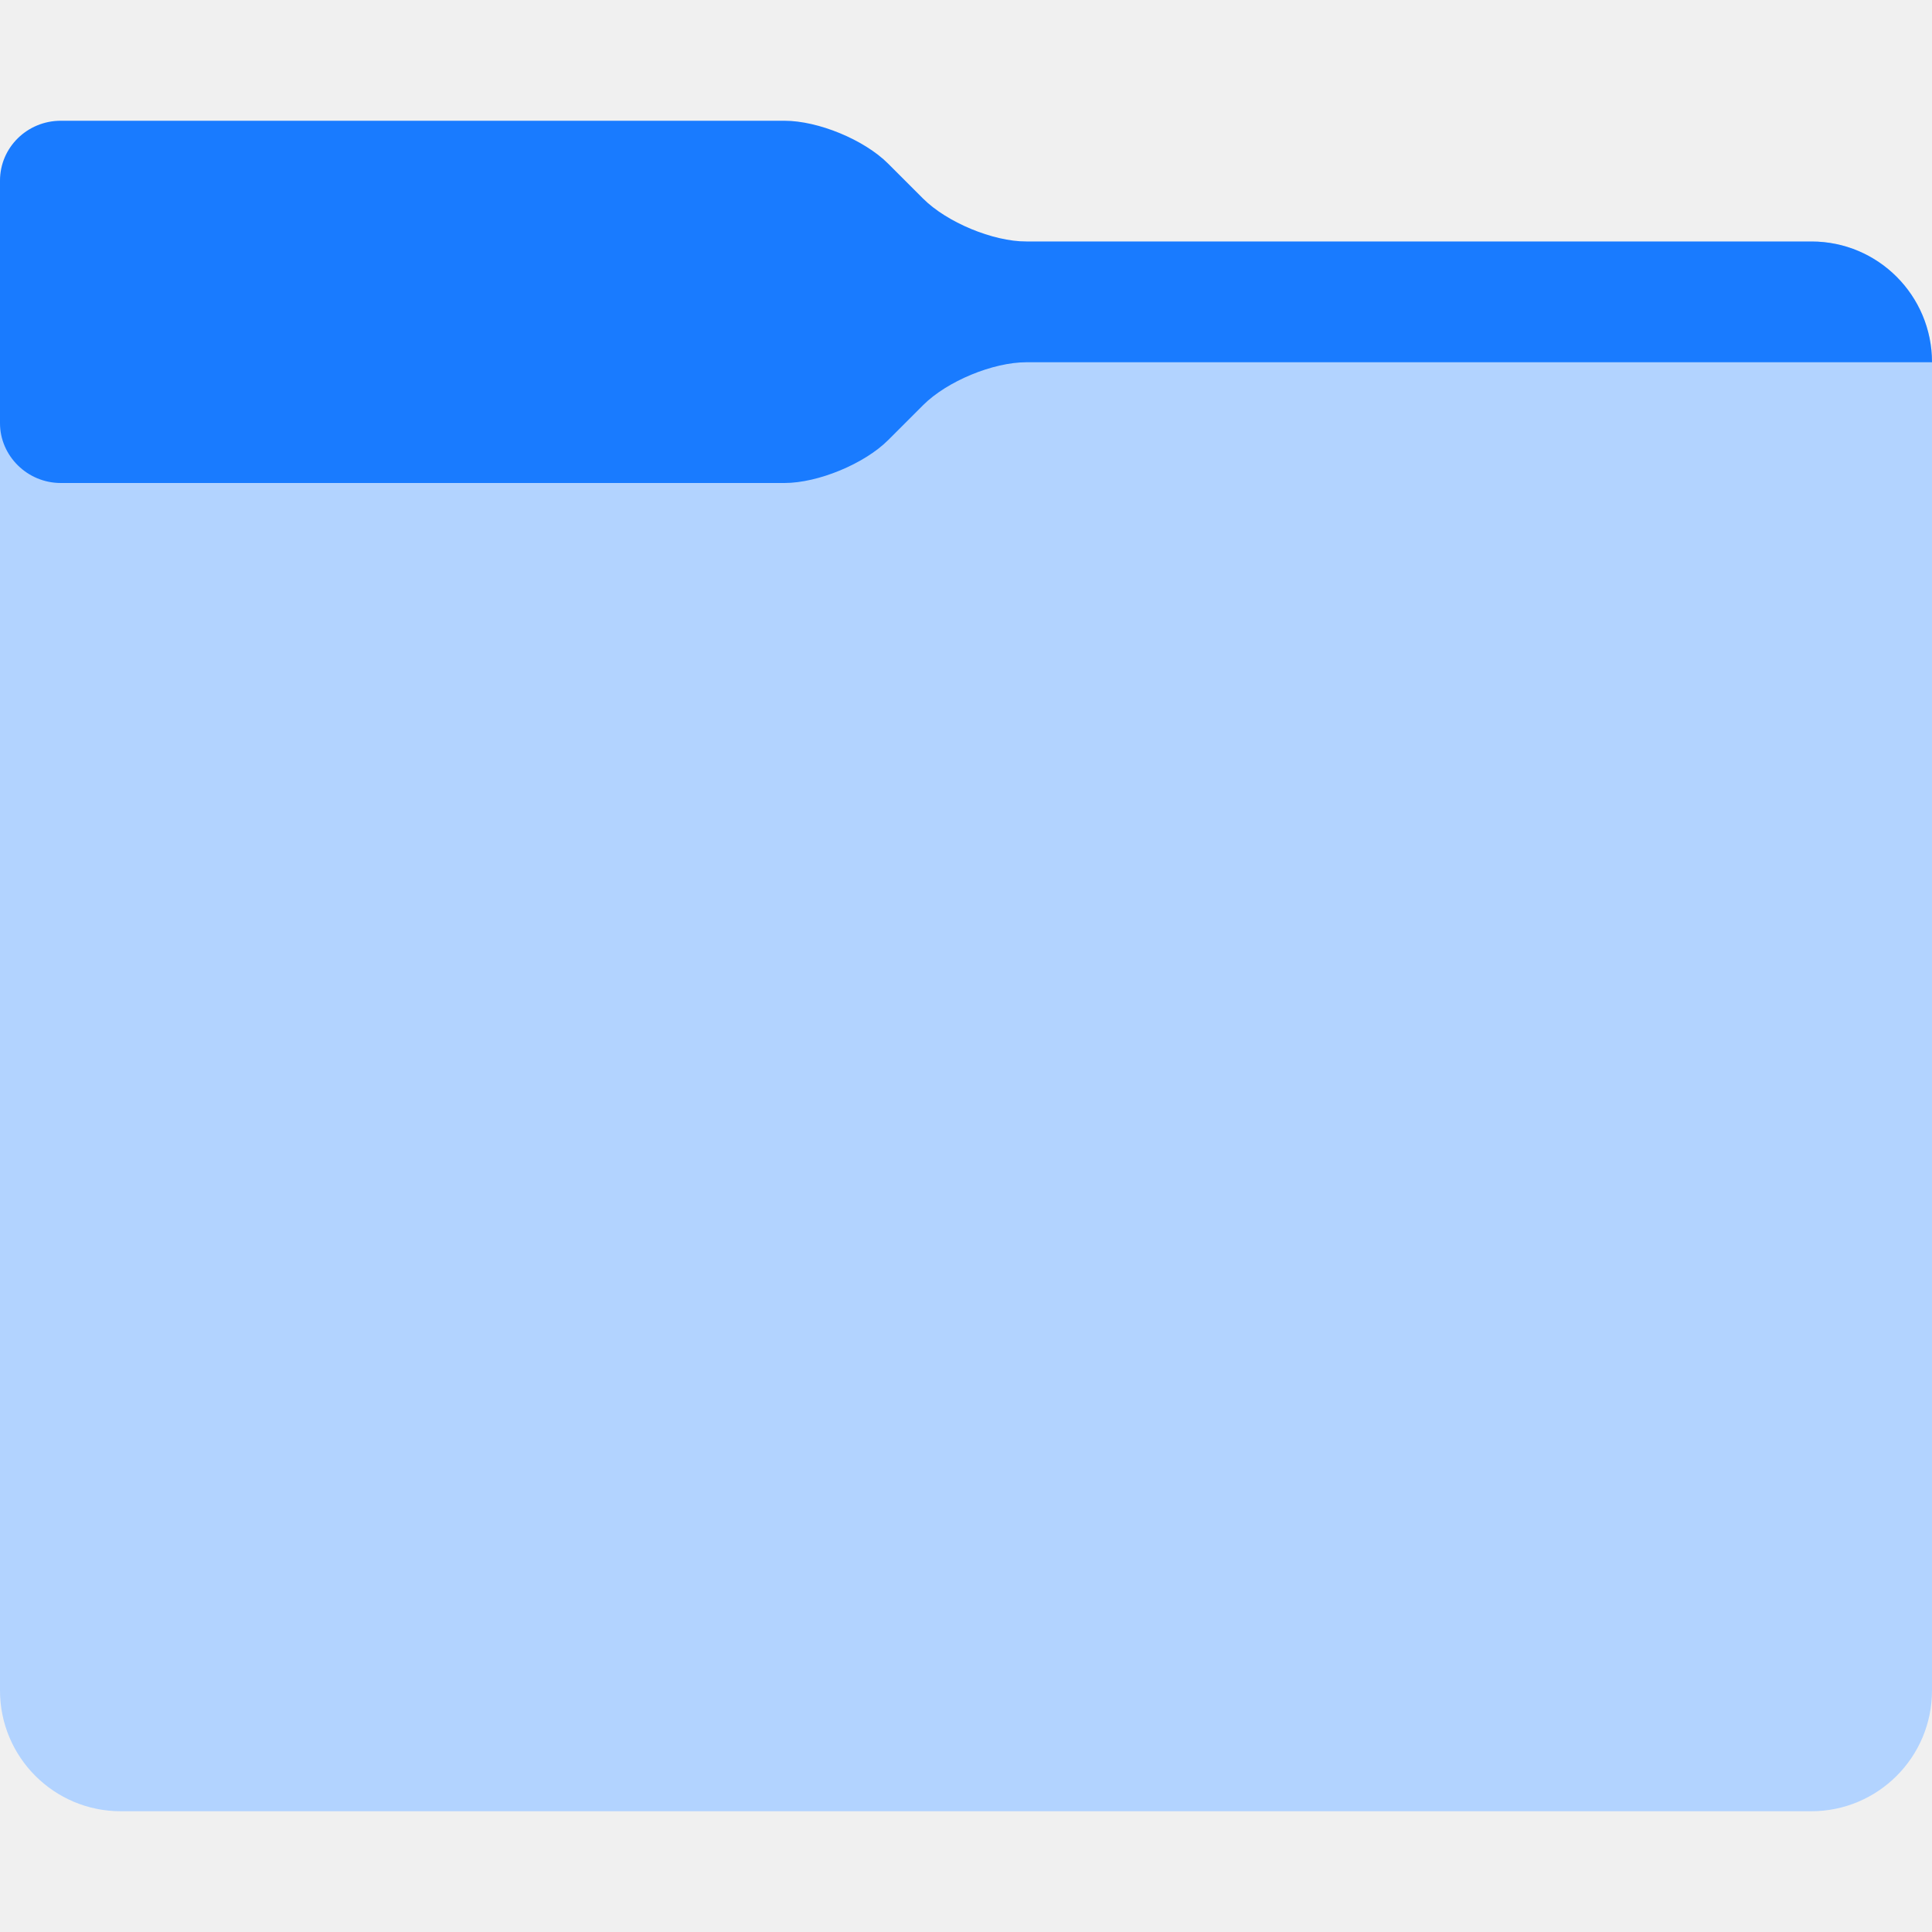
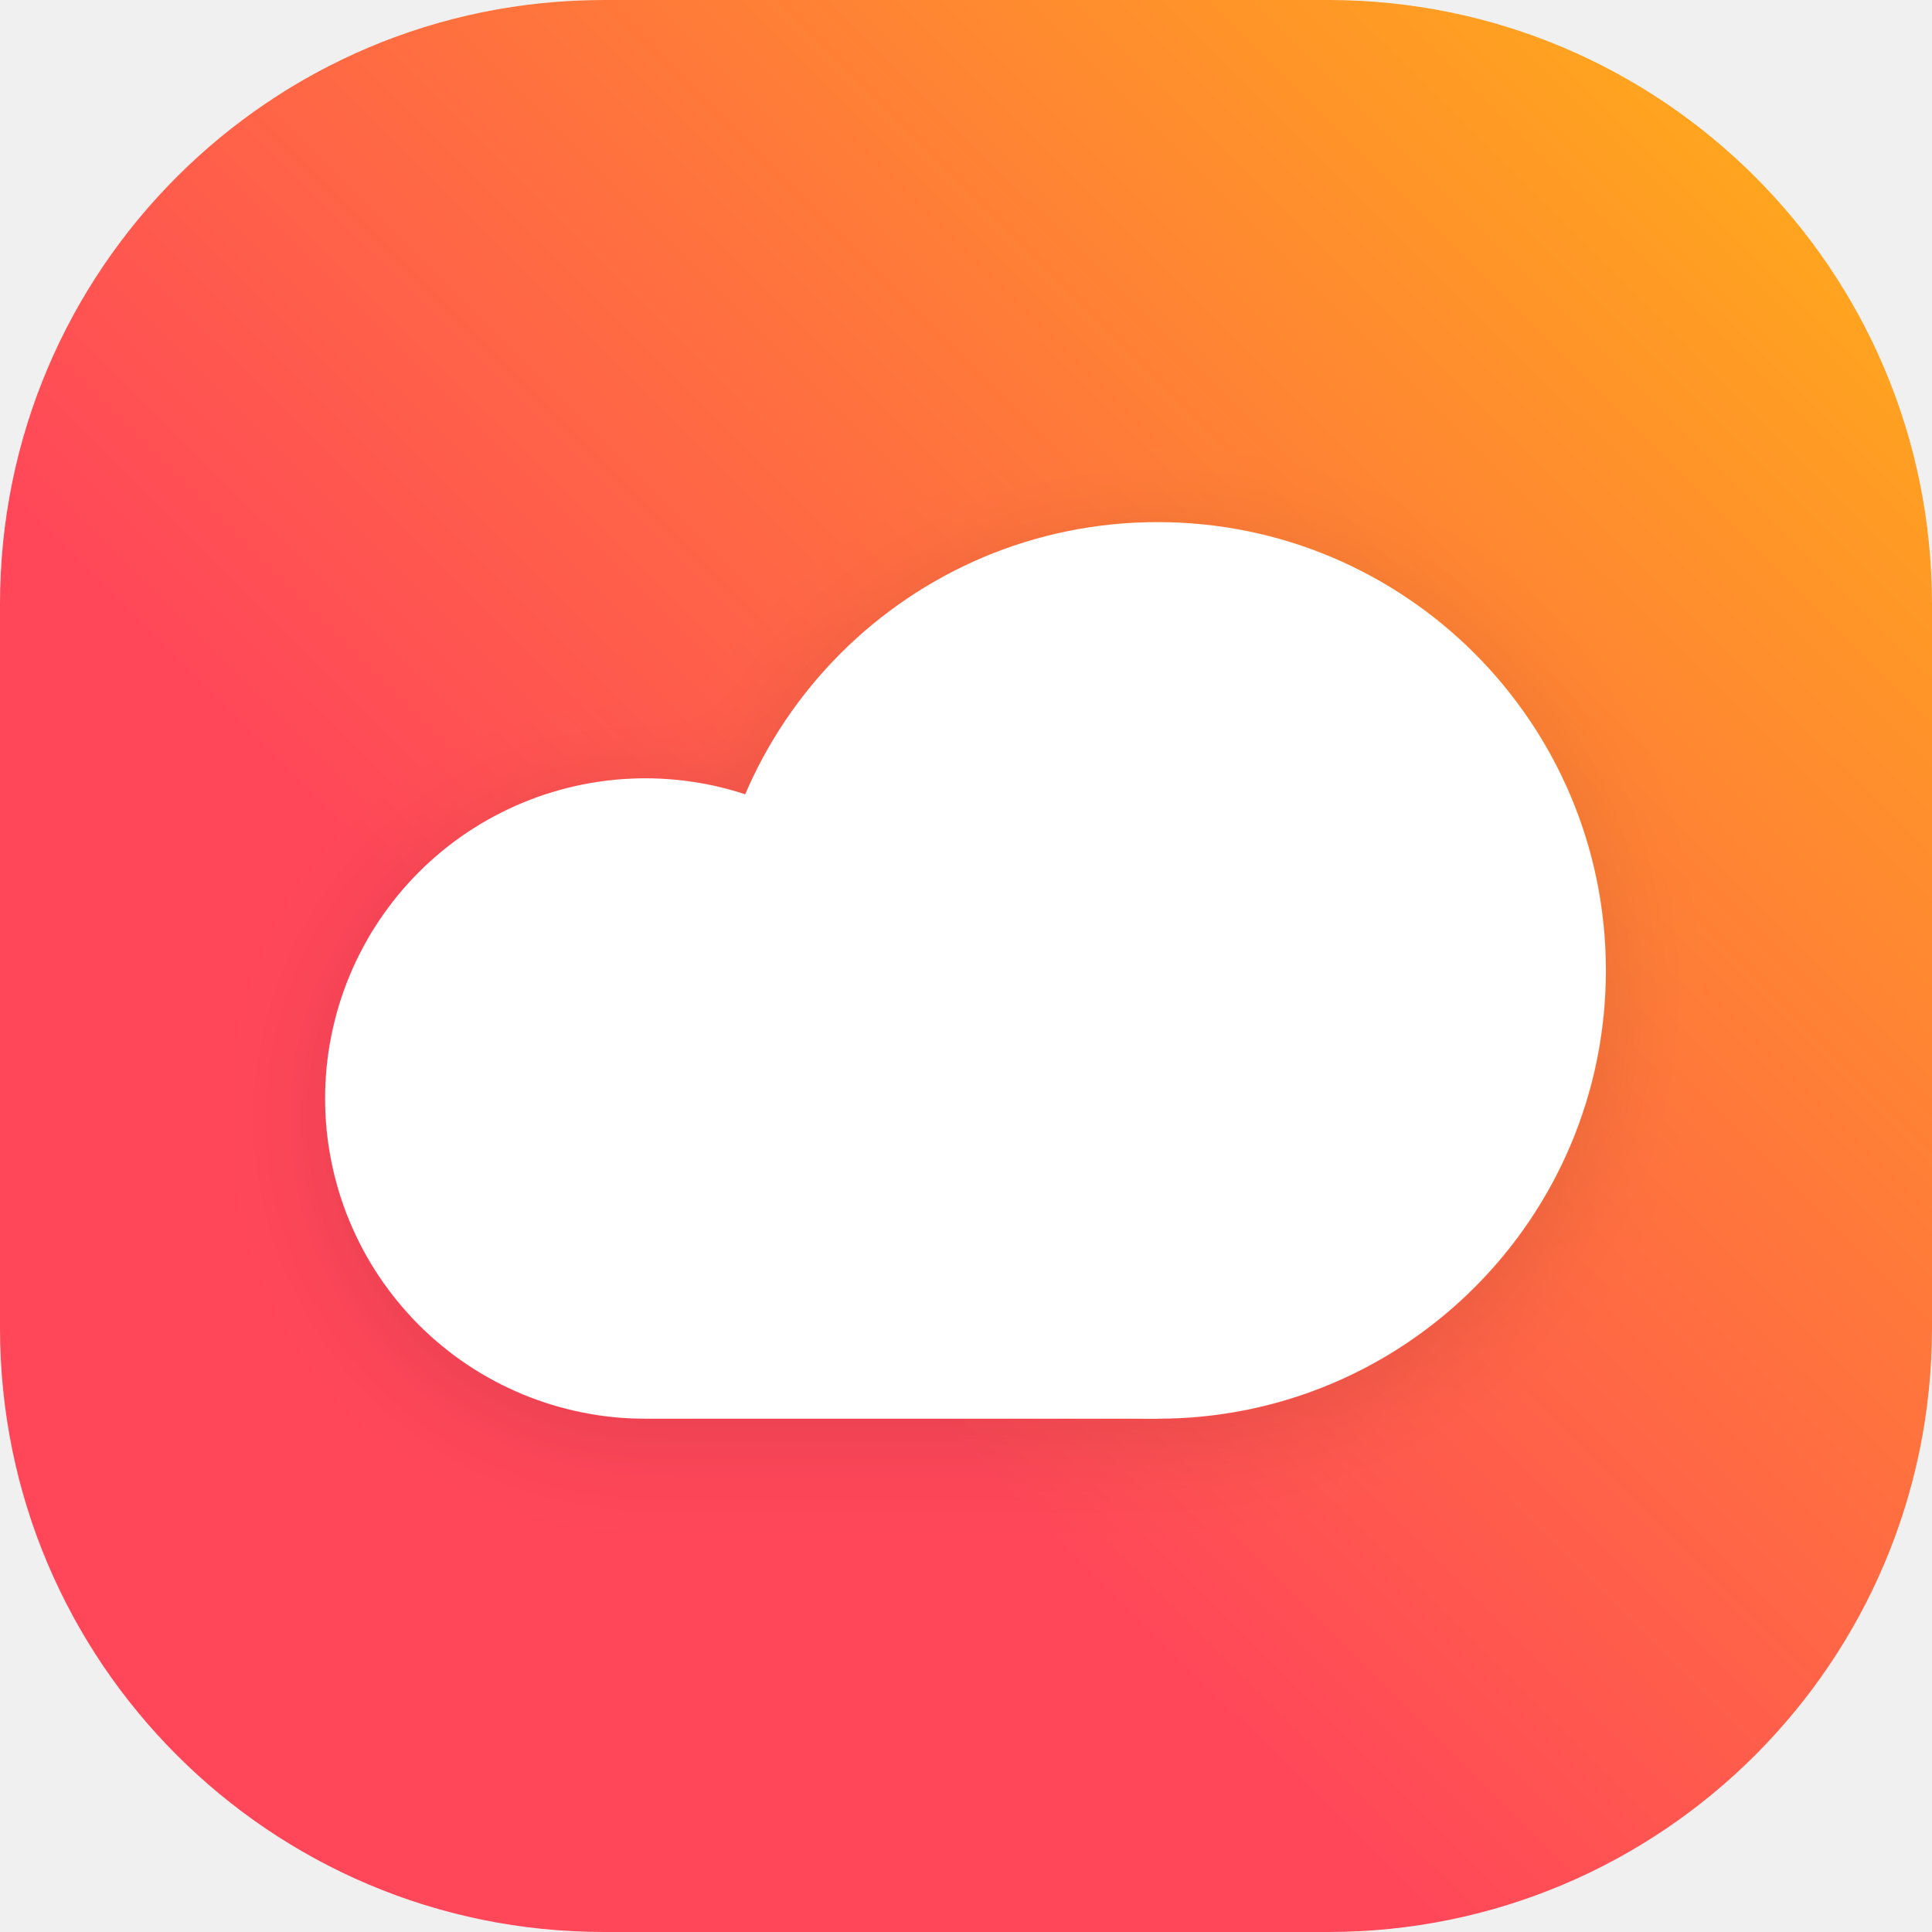
- <svg xmlns="http://www.w3.org/2000/svg" width="32" height="32" viewBox="0 0 32 32">
-   <g fill="none" fill-rule="evenodd" transform="translate(0 2)">
-     <rect width="32" height="26" y="2" fill="#B2D3FF" rx="2" />
-     <path fill="#197BFF" d="M0,0.991 C0,0.444 0.45,0 1.007,0 L12.993,0 C13.549,0 14.312,0.312 14.711,0.711 L15.289,1.289 C15.682,1.682 16.445,2 17.001,2 L30.006,2 C31.107,2 32,2.895 32,4 L32,4 L17.001,4 C16.448,4 15.688,4.312 15.289,4.711 L14.711,5.289 C14.318,5.682 13.55,6 12.993,6 L1.007,6 C0.451,6 0,5.549 0,5.009 L0,0.991 Z" />
+ <svg xmlns="http://www.w3.org/2000/svg" width="32" height="32" viewBox="0 0 32 32" fill="none">
+   <g clip-path="url(#clip0_3094_3715)">
+     <g clip-path="url(#clip1_3094_3715)">
+       <rect width="32" height="32" rx="10" fill="white" />
+       <rect width="32" height="32" fill="white" />
+       <rect width="32" height="32" fill="url(#paint0_linear_3094_3715)" />
+       <g filter="url(#filter0_d_3094_3715)">
+         <path fill-rule="evenodd" clip-rule="evenodd" d="M15.992 18.195C15.992 18.108 15.99 18.021 15.986 17.935C15.981 17.848 15.975 17.761 15.966 17.675C15.958 17.589 15.947 17.503 15.934 17.417C15.922 17.331 15.907 17.245 15.89 17.16C15.873 17.075 15.854 16.99 15.833 16.906C15.812 16.822 15.789 16.738 15.764 16.655C15.738 16.572 15.711 16.49 15.682 16.408C15.653 16.326 15.621 16.245 15.588 16.165C15.555 16.085 15.52 16.006 15.483 15.927C15.446 15.849 15.407 15.771 15.366 15.695C15.325 15.618 15.282 15.543 15.237 15.468C15.193 15.394 15.146 15.321 15.098 15.248C15.05 15.176 15 15.105 14.948 15.036C14.896 14.966 14.843 14.898 14.788 14.83C14.733 14.763 14.676 14.697 14.618 14.633C14.56 14.569 14.5 14.506 14.438 14.445C14.377 14.383 14.314 14.323 14.25 14.265C14.186 14.207 14.12 14.15 14.053 14.095C13.986 14.04 13.917 13.987 13.848 13.935C13.778 13.883 13.707 13.833 13.635 13.785C13.563 13.737 13.489 13.691 13.415 13.646C13.34 13.601 13.265 13.559 13.188 13.518C13.112 13.477 13.034 13.438 12.956 13.401C12.877 13.364 12.798 13.328 12.718 13.295C12.638 13.262 12.557 13.231 12.475 13.201C12.393 13.172 12.311 13.145 12.228 13.12C12.145 13.095 12.061 13.071 11.977 13.05C11.893 13.029 11.808 13.01 11.723 12.993C11.638 12.976 11.552 12.961 11.466 12.949C11.381 12.936 11.295 12.925 11.208 12.917C11.122 12.908 11.035 12.902 10.949 12.898C10.862 12.893 10.775 12.891 10.688 12.891C10.602 12.891 10.515 12.893 10.428 12.898C10.341 12.902 10.255 12.908 10.168 12.917C10.082 12.925 9.996 12.936 9.91 12.949C9.824 12.961 9.739 12.976 9.654 12.993C9.569 13.01 9.484 13.029 9.4 13.05C9.316 13.071 9.232 13.095 9.149 13.12C9.066 13.145 8.983 13.172 8.902 13.201C8.82 13.231 8.739 13.262 8.659 13.295C8.579 13.328 8.499 13.364 8.421 13.401C8.342 13.438 8.265 13.477 8.188 13.518C8.112 13.559 8.036 13.601 7.962 13.646C7.887 13.691 7.814 13.737 7.742 13.785C7.67 13.833 7.599 13.883 7.529 13.935C7.459 13.987 7.391 14.04 7.324 14.095C7.257 14.15 7.191 14.207 7.127 14.265C7.062 14.323 7 14.383 6.938 14.445C6.877 14.506 6.817 14.569 6.759 14.633C6.7 14.697 6.644 14.763 6.589 14.83C6.534 14.898 6.48 14.966 6.429 15.036C6.377 15.105 6.327 15.176 6.279 15.248C6.23 15.321 6.184 15.394 6.139 15.468C6.095 15.543 6.052 15.618 6.011 15.695C5.97 15.771 5.931 15.849 5.894 15.927C5.857 16.006 5.822 16.085 5.789 16.165C5.755 16.245 5.724 16.326 5.695 16.408C5.666 16.49 5.638 16.572 5.613 16.655C5.588 16.738 5.565 16.822 5.544 16.906C5.523 16.99 5.504 17.075 5.487 17.16C5.47 17.245 5.455 17.331 5.442 17.417C5.43 17.503 5.419 17.589 5.41 17.675C5.402 17.761 5.396 17.848 5.391 17.935C5.387 18.021 5.385 18.108 5.385 18.195C5.385 18.282 5.387 18.368 5.391 18.455C5.396 18.542 5.402 18.628 5.41 18.715C5.419 18.801 5.43 18.887 5.442 18.973C5.455 19.059 5.47 19.144 5.487 19.23C5.504 19.315 5.523 19.399 5.544 19.483C5.565 19.568 5.588 19.651 5.613 19.734C5.638 19.817 5.666 19.9 5.695 19.982C5.724 20.063 5.755 20.144 5.789 20.224C5.822 20.305 5.857 20.384 5.894 20.462C5.931 20.541 5.97 20.618 6.011 20.695C6.052 20.771 6.095 20.847 6.139 20.921C6.184 20.996 6.23 21.069 6.279 21.141C6.327 21.213 6.377 21.284 6.429 21.354C6.48 21.424 6.534 21.492 6.589 21.559C6.644 21.626 6.7 21.692 6.759 21.756C6.817 21.821 6.877 21.884 6.938 21.945C7 22.006 7.062 22.066 7.127 22.125C7.191 22.183 7.257 22.239 7.324 22.294C7.391 22.349 7.459 22.403 7.529 22.455C7.599 22.506 7.67 22.556 7.742 22.605C7.814 22.653 7.887 22.699 7.962 22.744C8.036 22.788 8.112 22.831 8.188 22.872C8.265 22.913 8.342 22.952 8.421 22.989C8.499 23.026 8.579 23.061 8.659 23.095C8.739 23.128 8.82 23.159 8.902 23.188C8.983 23.218 9.066 23.245 9.149 23.27C9.232 23.295 9.316 23.318 9.4 23.339C9.484 23.36 9.569 23.38 9.654 23.396C9.739 23.413 9.824 23.428 9.91 23.441C9.996 23.454 10.082 23.464 10.168 23.473C10.255 23.481 10.341 23.488 10.428 23.492C10.515 23.496 10.602 23.498 10.688 23.498H19.174V18.195H15.992Z" fill="white" />
+         <path d="M19.173 23.498C23.274 23.498 26.598 20.174 26.598 16.073C26.598 11.973 23.274 8.648 19.173 8.648C15.072 8.648 11.748 11.973 11.748 16.073C11.748 20.174 15.072 23.498 19.173 23.498Z" fill="white" />
+       </g>
+     </g>
  </g>
+   <defs>
+     <filter id="filter0_d_3094_3715" x="3.753" y="7.343" width="24.477" height="18.113" filterUnits="userSpaceOnUse" color-interpolation-filters="sRGB">
+       <feFlood flood-opacity="0" result="BackgroundImageFix" />
+       <feColorMatrix in="SourceAlpha" type="matrix" values="0 0 0 0 0 0 0 0 0 0 0 0 0 0 0 0 0 0 127 0" result="hardAlpha" />
+       <feOffset dy="0.326" />
+       <feGaussianBlur stdDeviation="0.816" />
+       <feComposite in2="hardAlpha" operator="out" />
+       <feColorMatrix type="matrix" values="0 0 0 0 0 0 0 0 0 0 0 0 0 0 0 0 0 0 0.1 0" />
+       <feBlend mode="normal" in2="BackgroundImageFix" result="effect1_dropShadow_3094_3715" />
+       <feBlend mode="normal" in="SourceGraphic" in2="effect1_dropShadow_3094_3715" result="shape" />
+     </filter>
+     <linearGradient id="paint0_linear_3094_3715" x1="3.508" y1="28.964" x2="38.428" y2="-6.038" gradientUnits="userSpaceOnUse">
+       <stop offset="0.248" stop-color="#FF4759" />
+       <stop offset="1" stop-color="#FFD600" />
+     </linearGradient>
+     <clipPath id="clip0_3094_3715">
+       <rect width="32" height="32" fill="white" />
+     </clipPath>
+     <clipPath id="clip1_3094_3715">
+       <rect width="32" height="32" rx="10" fill="white" />
+     </clipPath>
+   </defs>
</svg>
